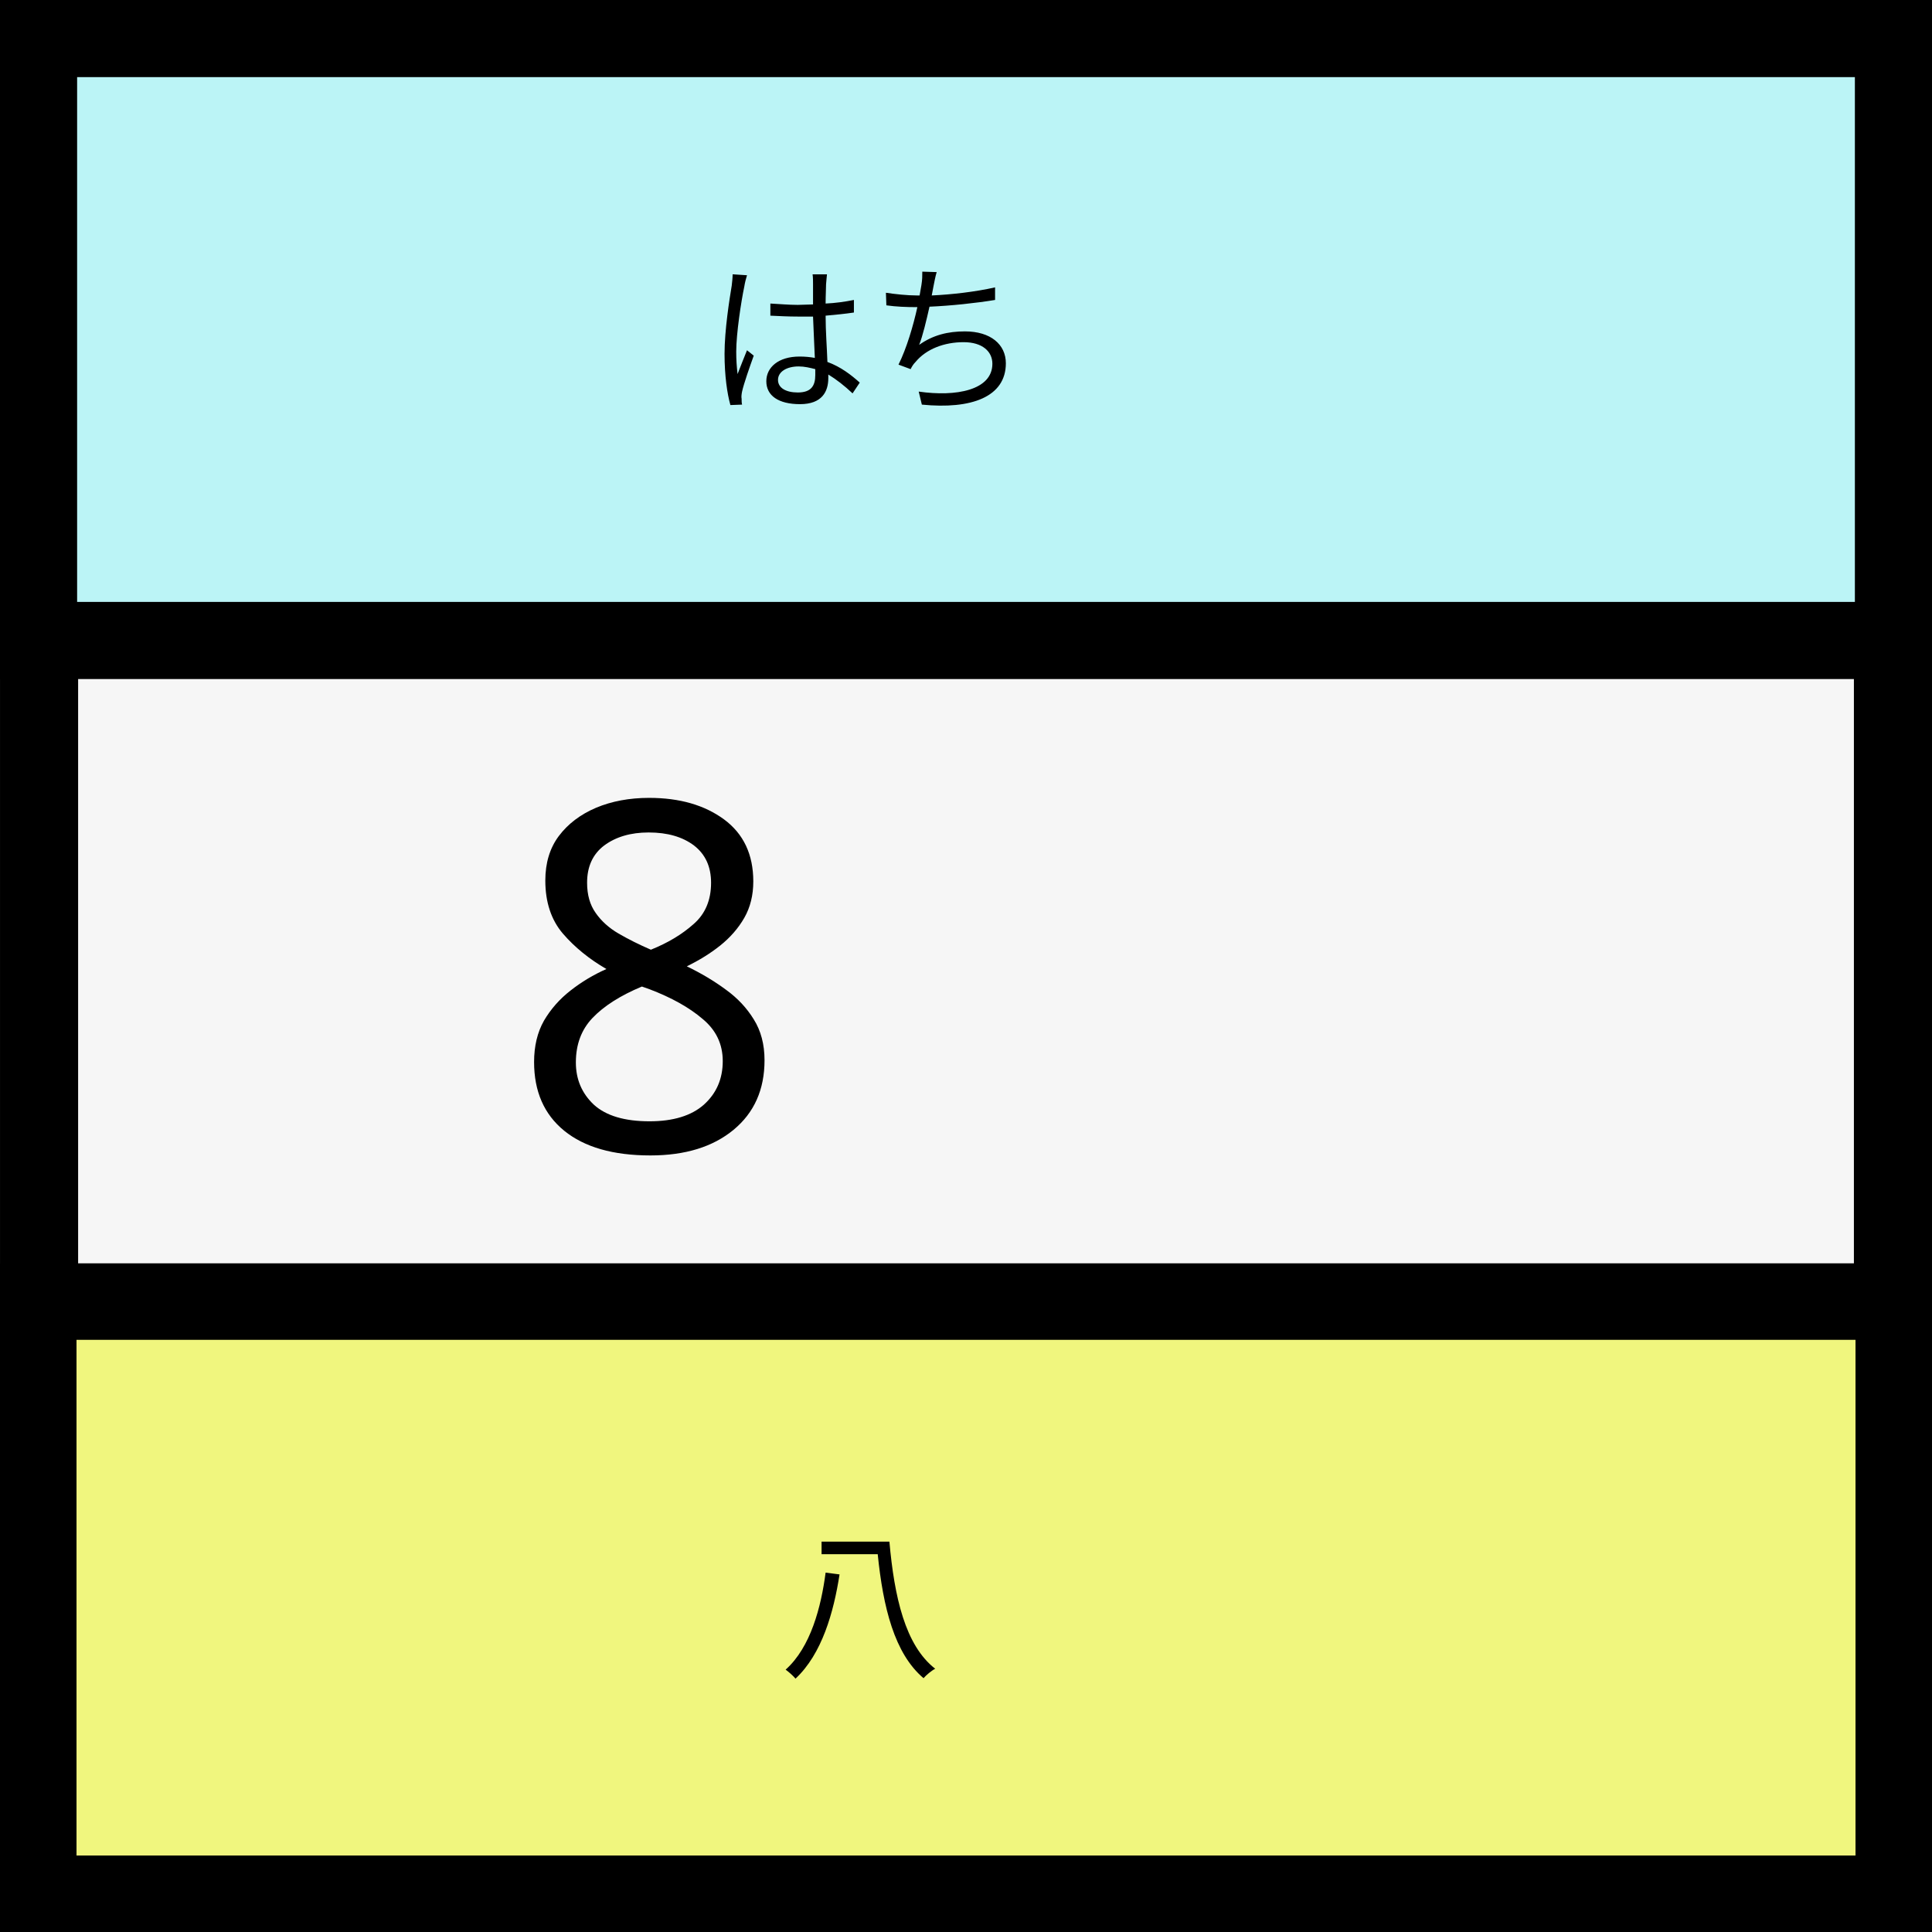
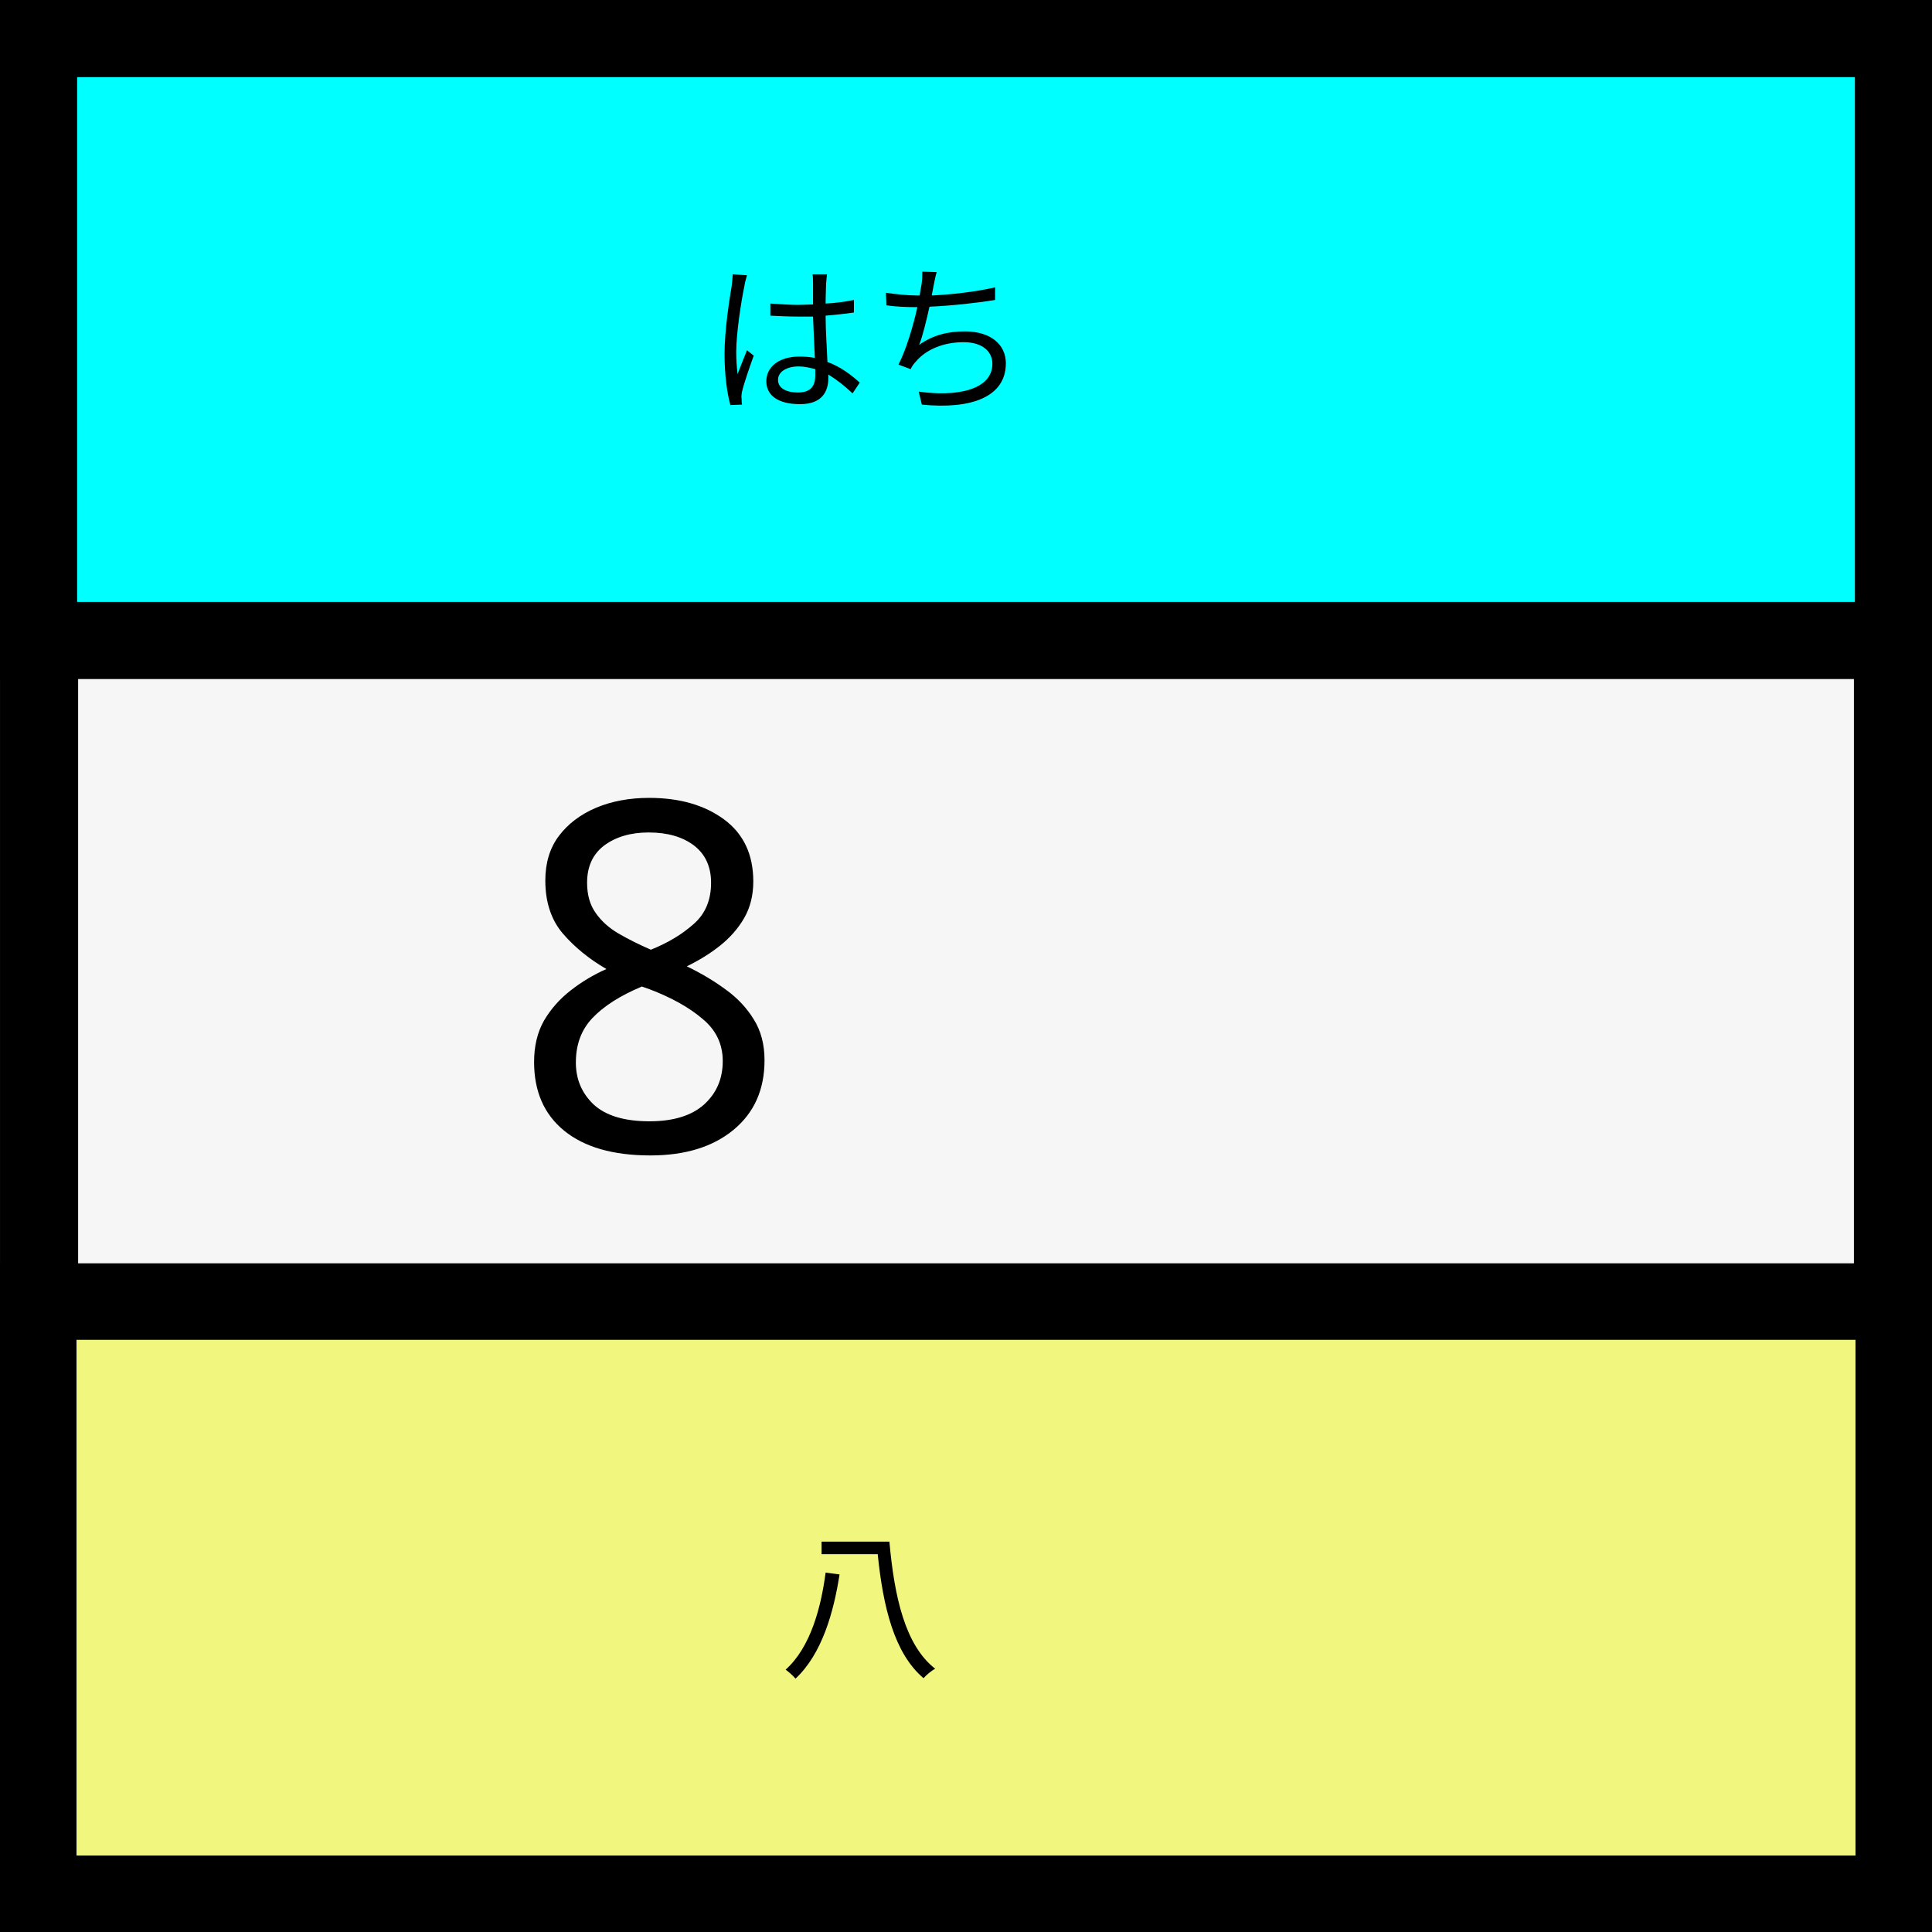
<svg xmlns="http://www.w3.org/2000/svg" width="254" height="254" viewBox="0 0 67.204 67.204" version="1.1" id="svg1">
  <defs id="defs1" />
  <g id="layer1">
    <rect style="fill:#f6f6f6;stroke:#000000;stroke-width:2.717;paint-order:fill markers stroke;stroke-dasharray:none" id="rect1" width="64.487" height="64.487" x="1.359" y="1.359" />
-     <rect style="fill:#bbf4f6;fill-opacity:1;stroke:#000000;stroke-width:2.683;stroke-dasharray:none;paint-order:fill markers stroke" id="rect1-3" width="64.522" height="20.938" x="1.341" y="1.341" />
+     <rect style="fill:#00ffff;fill-opacity:1;stroke:#000000;stroke-width:2.683;stroke-dasharray:none;paint-order:fill markers stroke" id="rect1-3" width="64.522" height="20.938" x="1.341" y="1.341" />
    <rect style="fill:#f0f67e;fill-opacity:1;stroke:#000000;stroke-width:2.661;stroke-dasharray:none;paint-order:fill markers stroke" id="rect1-3-2" width="64.543" height="20.599" x="1.331" y="45.275" />
    <text xml:space="preserve" style="font-size:16.933px;line-height:1.25;font-family:sans-serif;text-align:center;letter-spacing:0px;word-spacing:0px;text-anchor:middle;stroke-width:0.265" x="33.598" y="40.018" id="text1">
-       <tspan id="tspan1" style="font-style:normal;font-variant:normal;font-weight:normal;font-stretch:normal;font-size:16.933px;font-family:'BIZ UDPゴシック';-inkscape-font-specification:'BIZ UDPゴシック';text-align:center;text-anchor:middle;stroke-width:0.265" x="33.598" y="40.018">8</tspan>
+       <tspan id="tspan1" style="font-style:normal;font-variant:normal;font-weight:normal;font-stretch:normal;font-size:16.933px;font-family:'モトヤ教科書3等幅';-inkscape-font-specification:'モトヤ教科書3等幅';text-align:center;text-anchor:middle;stroke-width:0.265" x="33.598" y="40.018">8</tspan>
    </text>
    <text xml:space="preserve" style="font-size:5.644px;line-height:1.25;font-family:sans-serif;text-align:center;letter-spacing:0px;word-spacing:0px;text-anchor:middle;stroke-width:0.265" x="33.86" y="13.885" id="text1-0">
      <tspan id="tspan1-4" style="font-style:normal;font-variant:normal;font-weight:normal;font-stretch:normal;font-size:5.644px;font-family:'BIZ UDPゴシック';-inkscape-font-specification:'BIZ UDPゴシック';text-align:center;text-anchor:middle;stroke-width:0.265" x="33.86" y="13.885">はち</tspan>
    </text>
    <text xml:space="preserve" style="font-size:5.644px;line-height:1.25;font-family:sans-serif;text-align:center;letter-spacing:0px;word-spacing:0px;text-anchor:middle;stroke-width:0.265" x="33.602" y="57.923" id="text1-0-2">
      <tspan id="tspan1-4-3" style="font-style:normal;font-variant:normal;font-weight:normal;font-stretch:normal;font-size:5.644px;font-family:'BIZ UDPゴシック';-inkscape-font-specification:'BIZ UDPゴシック';text-align:center;text-anchor:middle;stroke-width:0.265" x="33.602" y="57.923">八</tspan>
    </text>
  </g>
</svg>
